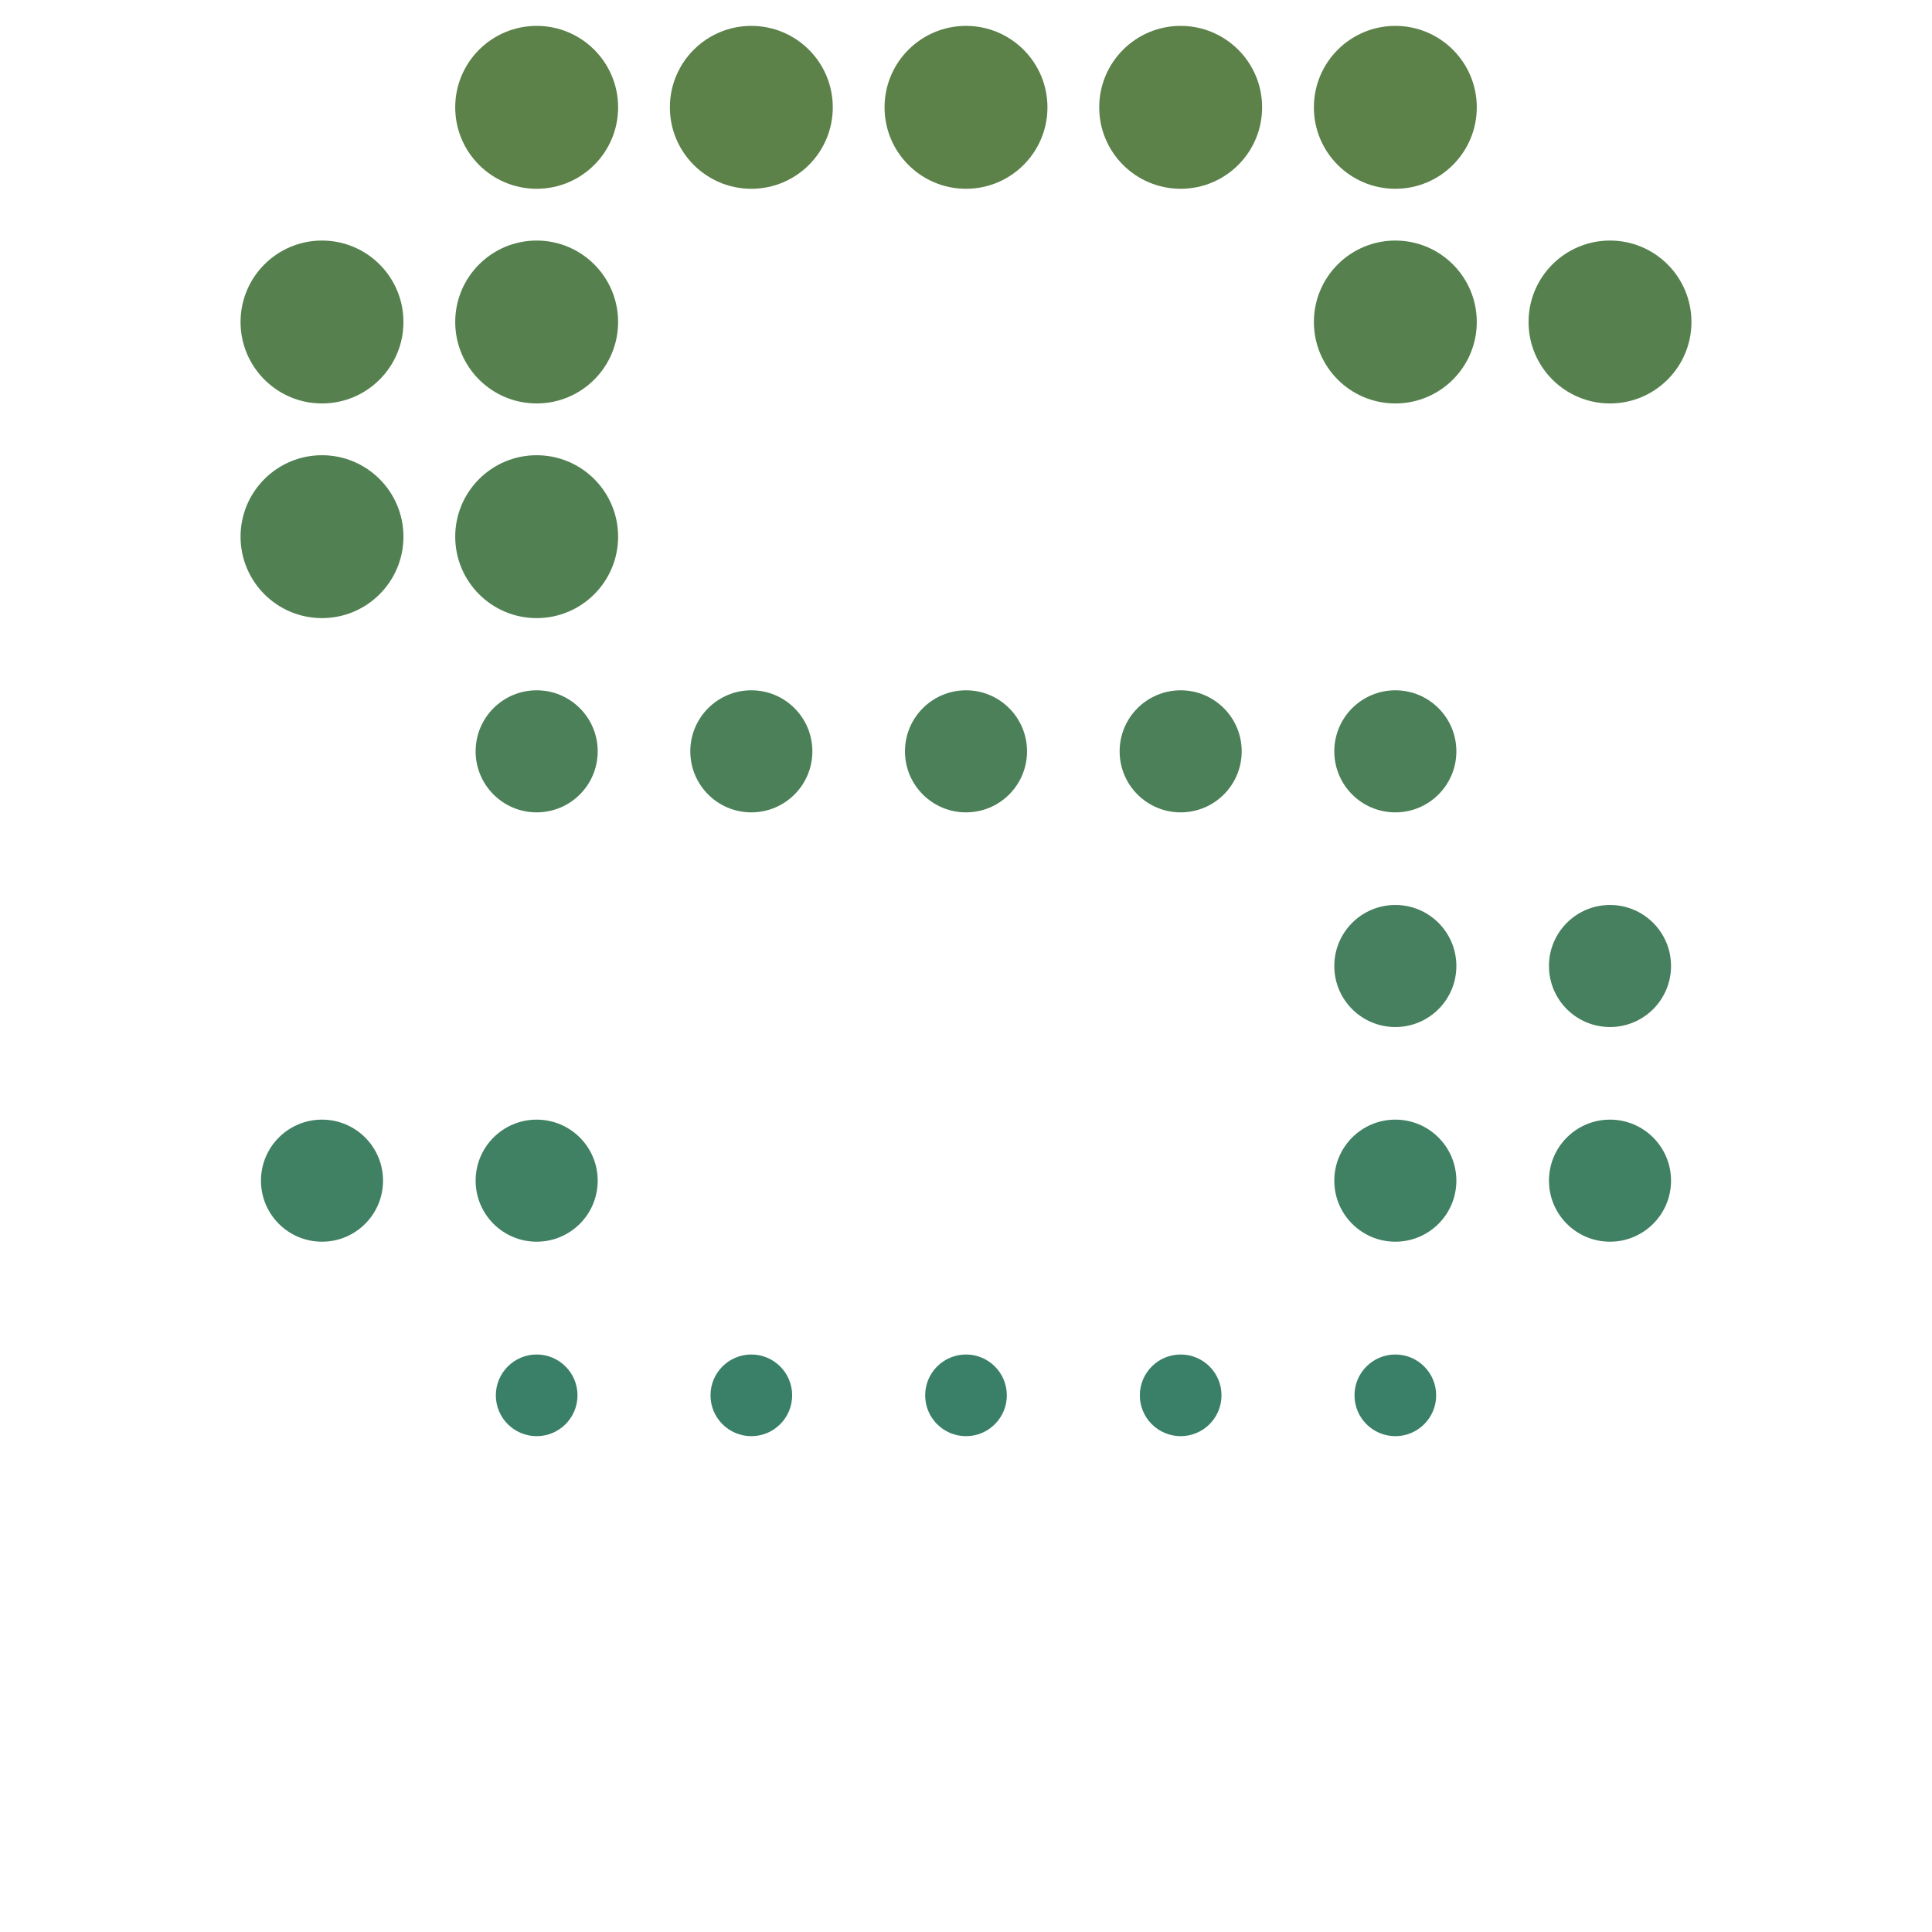
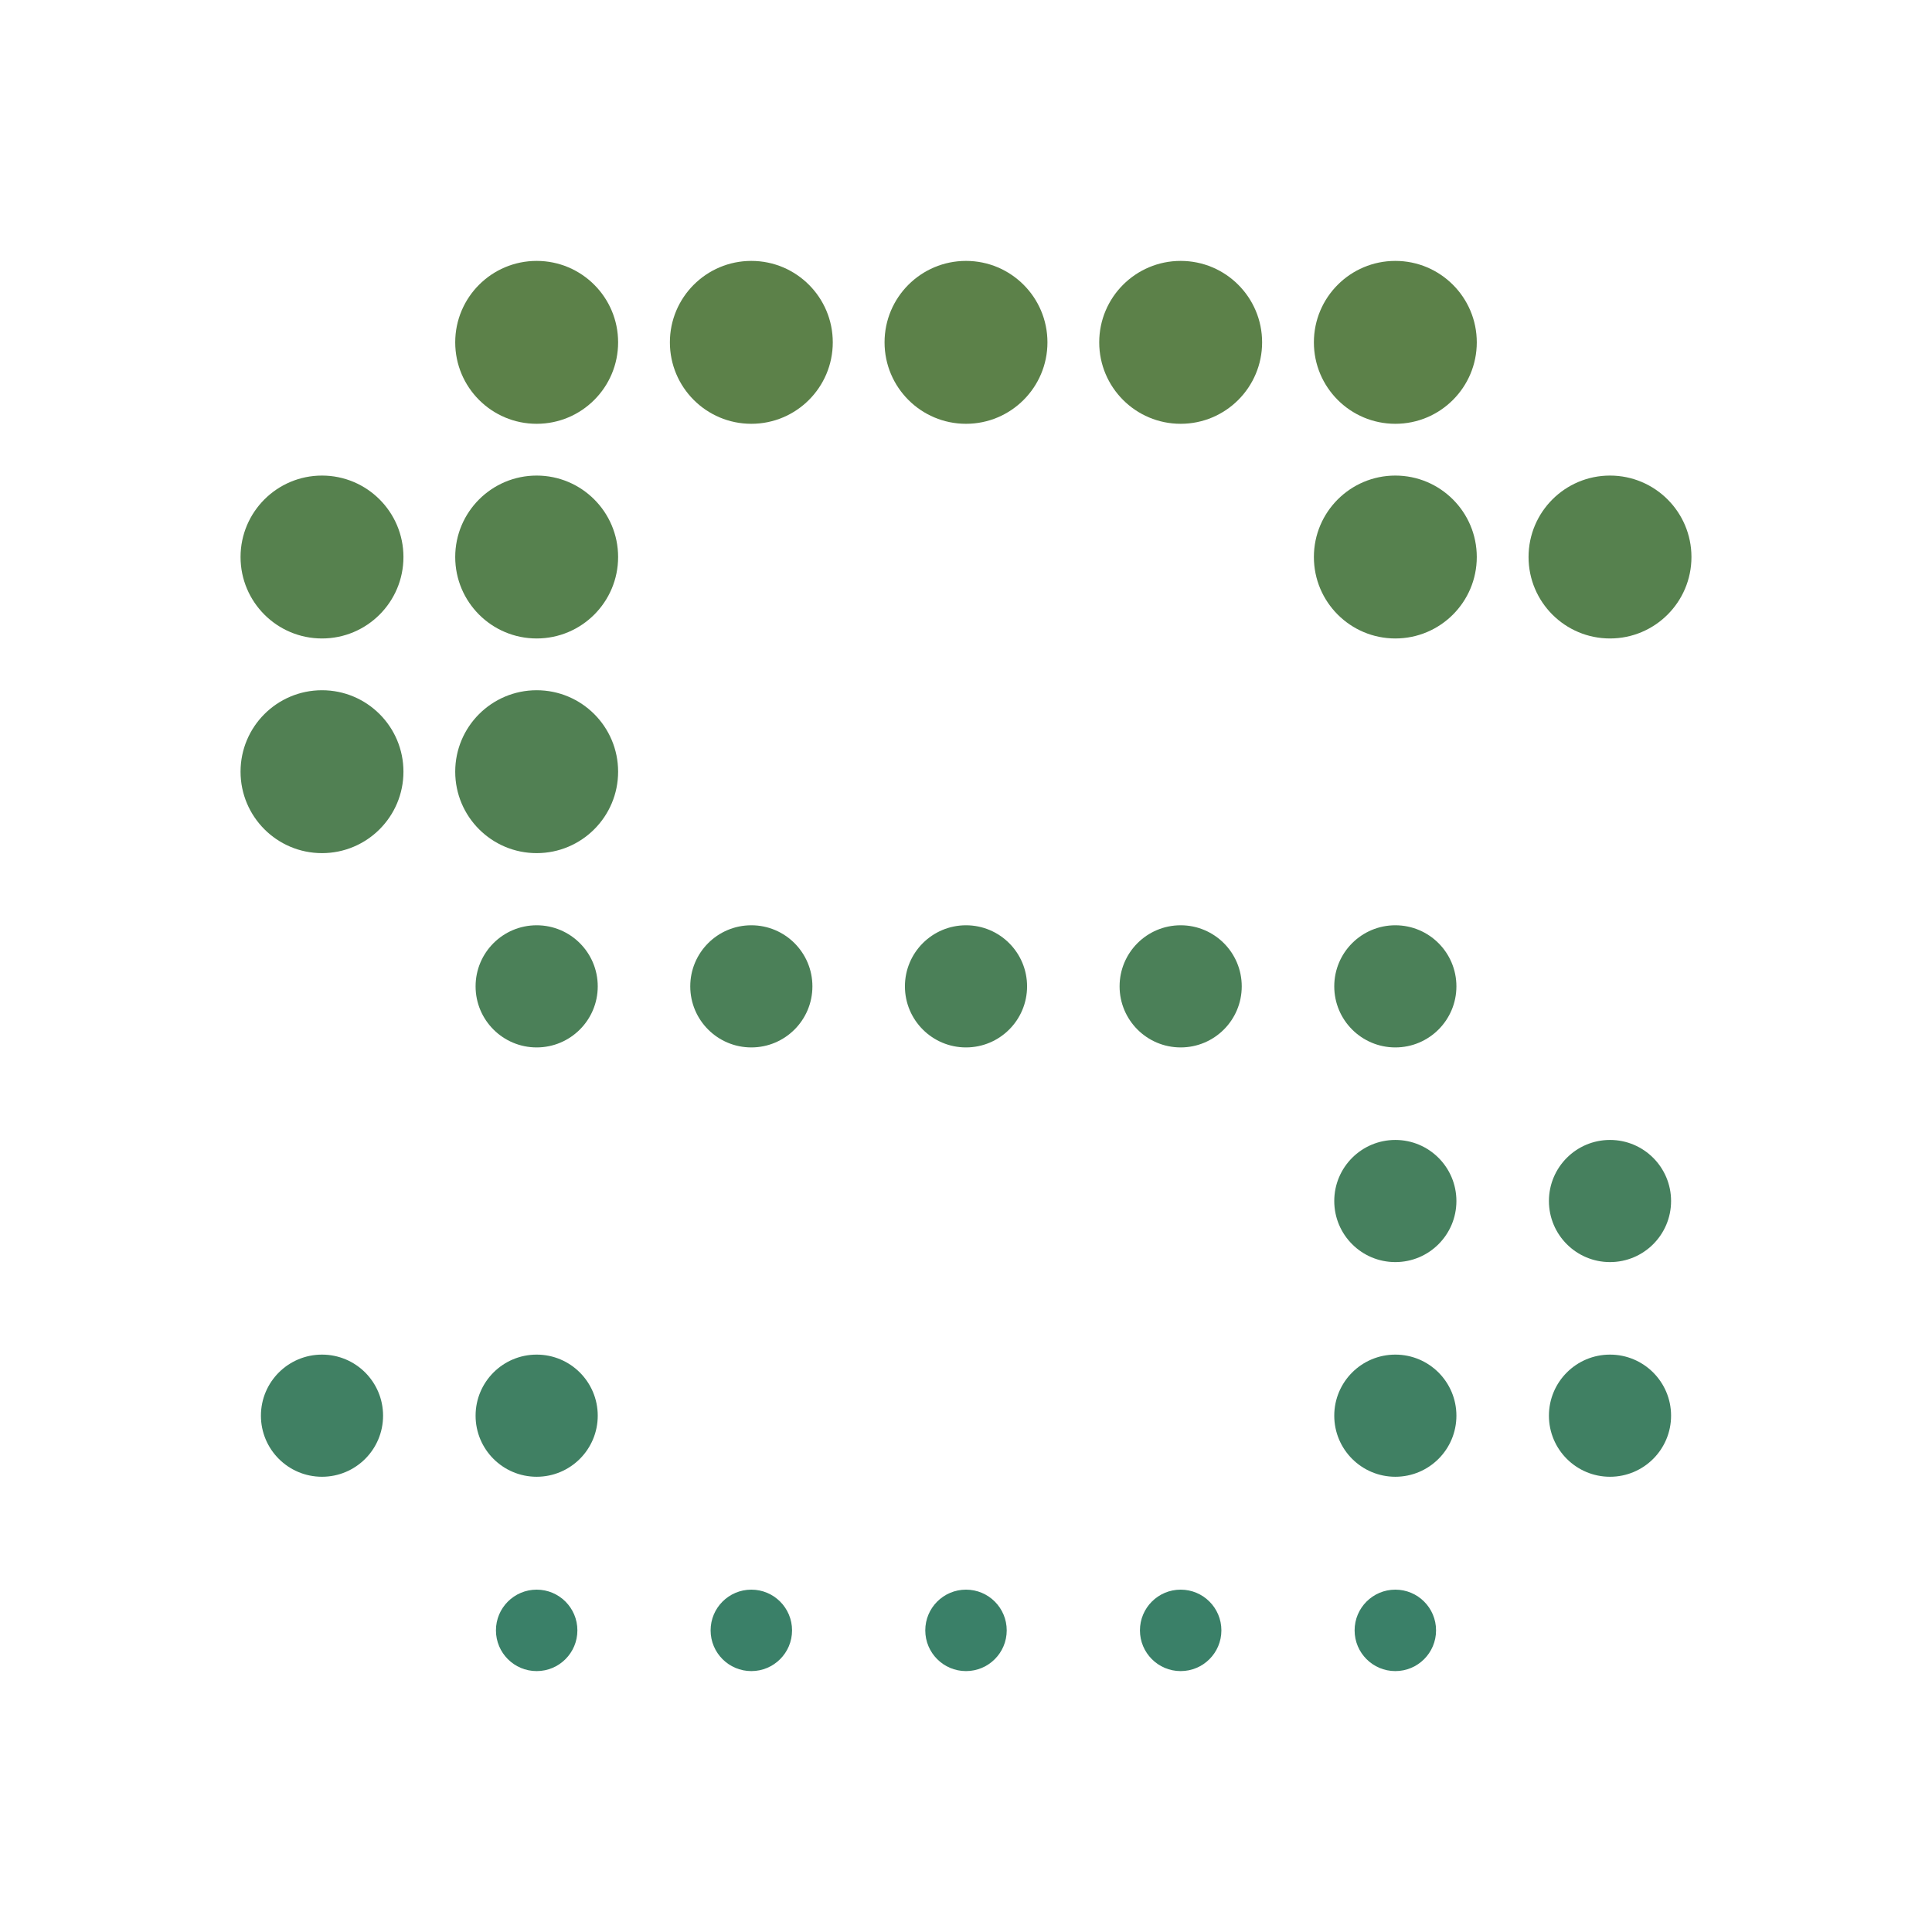
<svg xmlns="http://www.w3.org/2000/svg" viewBox="0 0 91.8 91.8" width="91.8" height="91.8">
-   <circle cx="25.5" cy="5.1" r="3.87" fill="#5c8149" />
-   <circle cx="35.7" cy="5.1" r="3.87" fill="#5c8149" />
-   <circle cx="45.9" cy="5.1" r="3.87" fill="#5c8149" />
-   <circle cx="56.1" cy="5.1" r="3.87" fill="#5c8149" />
-   <circle cx="66.3" cy="5.1" r="3.87" fill="#5c8149" />
-   <circle cx="15.3" cy="15.3" r="3.87" fill="#56814e" />
-   <circle cx="25.5" cy="15.3" r="3.87" fill="#56814e" />
-   <circle cx="66.3" cy="15.3" r="3.87" fill="#56814e" />
-   <circle cx="76.5" cy="15.3" r="3.87" fill="#56814e" />
-   <circle cx="15.3" cy="25.5" r="3.87" fill="#518153" />
-   <circle cx="25.5" cy="25.5" r="3.87" fill="#518153" />
-   <circle cx="25.5" cy="35.7" r="2.9" fill="#4b8058" />
-   <circle cx="35.7" cy="35.7" r="2.9" fill="#4b8058" />
-   <circle cx="45.9" cy="35.7" r="2.9" fill="#4b8058" />
-   <circle cx="56.1" cy="35.7" r="2.9" fill="#4b8058" />
-   <circle cx="66.3" cy="35.7" r="2.9" fill="#4b8058" />
-   <circle cx="66.3" cy="45.9" r="2.9" fill="#46805e" />
-   <circle cx="76.5" cy="45.9" r="2.9" fill="#46805e" />
-   <circle cx="15.3" cy="56.1" r="2.9" fill="#408063" />
-   <circle cx="25.5" cy="56.1" r="2.9" fill="#408063" />
-   <circle cx="66.3" cy="56.1" r="2.9" fill="#408063" />
-   <circle cx="76.5" cy="56.1" r="2.9" fill="#408063" />
-   <circle cx="25.5" cy="66.3" r="1.94" fill="#3a8068" />
-   <circle cx="35.7" cy="66.3" r="1.94" fill="#3a8068" />
-   <circle cx="45.9" cy="66.3" r="1.94" fill="#3a8068" />
-   <circle cx="56.1" cy="66.3" r="1.94" fill="#3a8068" />
-   <circle cx="66.3" cy="66.3" r="1.94" fill="#3a8068" />
+   <circle cx="25.5" cy="16.267" r="3.87" fill="#5c8149" />
+   <circle cx="35.7" cy="16.267" r="3.87" fill="#5c8149" />
+   <circle cx="45.9" cy="16.267" r="3.87" fill="#5c8149" />
+   <circle cx="56.1" cy="16.267" r="3.87" fill="#5c8149" />
+   <circle cx="66.3" cy="16.267" r="3.87" fill="#5c8149" />
+   <circle cx="15.3" cy="26.467" r="3.87" fill="#56814e" />
+   <circle cx="25.5" cy="26.467" r="3.87" fill="#56814e" />
+   <circle cx="66.3" cy="26.467" r="3.87" fill="#56814e" />
+   <circle cx="76.5" cy="26.467" r="3.87" fill="#56814e" />
+   <circle cx="15.3" cy="36.667" r="3.87" fill="#518053" />
+   <circle cx="25.5" cy="36.667" r="3.87" fill="#518053" />
+   <circle cx="25.5" cy="46.867" r="2.902" fill="#4b8058" />
+   <circle cx="35.7" cy="46.867" r="2.902" fill="#4b8058" />
+   <circle cx="45.9" cy="46.867" r="2.902" fill="#4b8058" />
+   <circle cx="56.1" cy="46.867" r="2.902" fill="#4b8058" />
+   <circle cx="66.3" cy="46.867" r="2.902" fill="#4b8058" />
+   <circle cx="66.3" cy="57.067" r="2.902" fill="#46805e" />
+   <circle cx="76.5" cy="57.067" r="2.902" fill="#46805e" />
+   <circle cx="15.3" cy="67.267" r="2.902" fill="#408063" />
+   <circle cx="25.5" cy="67.267" r="2.902" fill="#408063" />
+   <circle cx="66.3" cy="67.267" r="2.902" fill="#408063" />
+   <circle cx="76.5" cy="67.267" r="2.902" fill="#408063" />
+   <circle cx="25.5" cy="77.468" r="1.935" fill="#3a8068" />
+   <circle cx="35.7" cy="77.468" r="1.935" fill="#3a8068" />
+   <circle cx="45.9" cy="77.468" r="1.935" fill="#3a8068" />
+   <circle cx="56.1" cy="77.468" r="1.935" fill="#3a8068" />
+   <circle cx="66.3" cy="77.468" r="1.935" fill="#3a8068" />
</svg>
